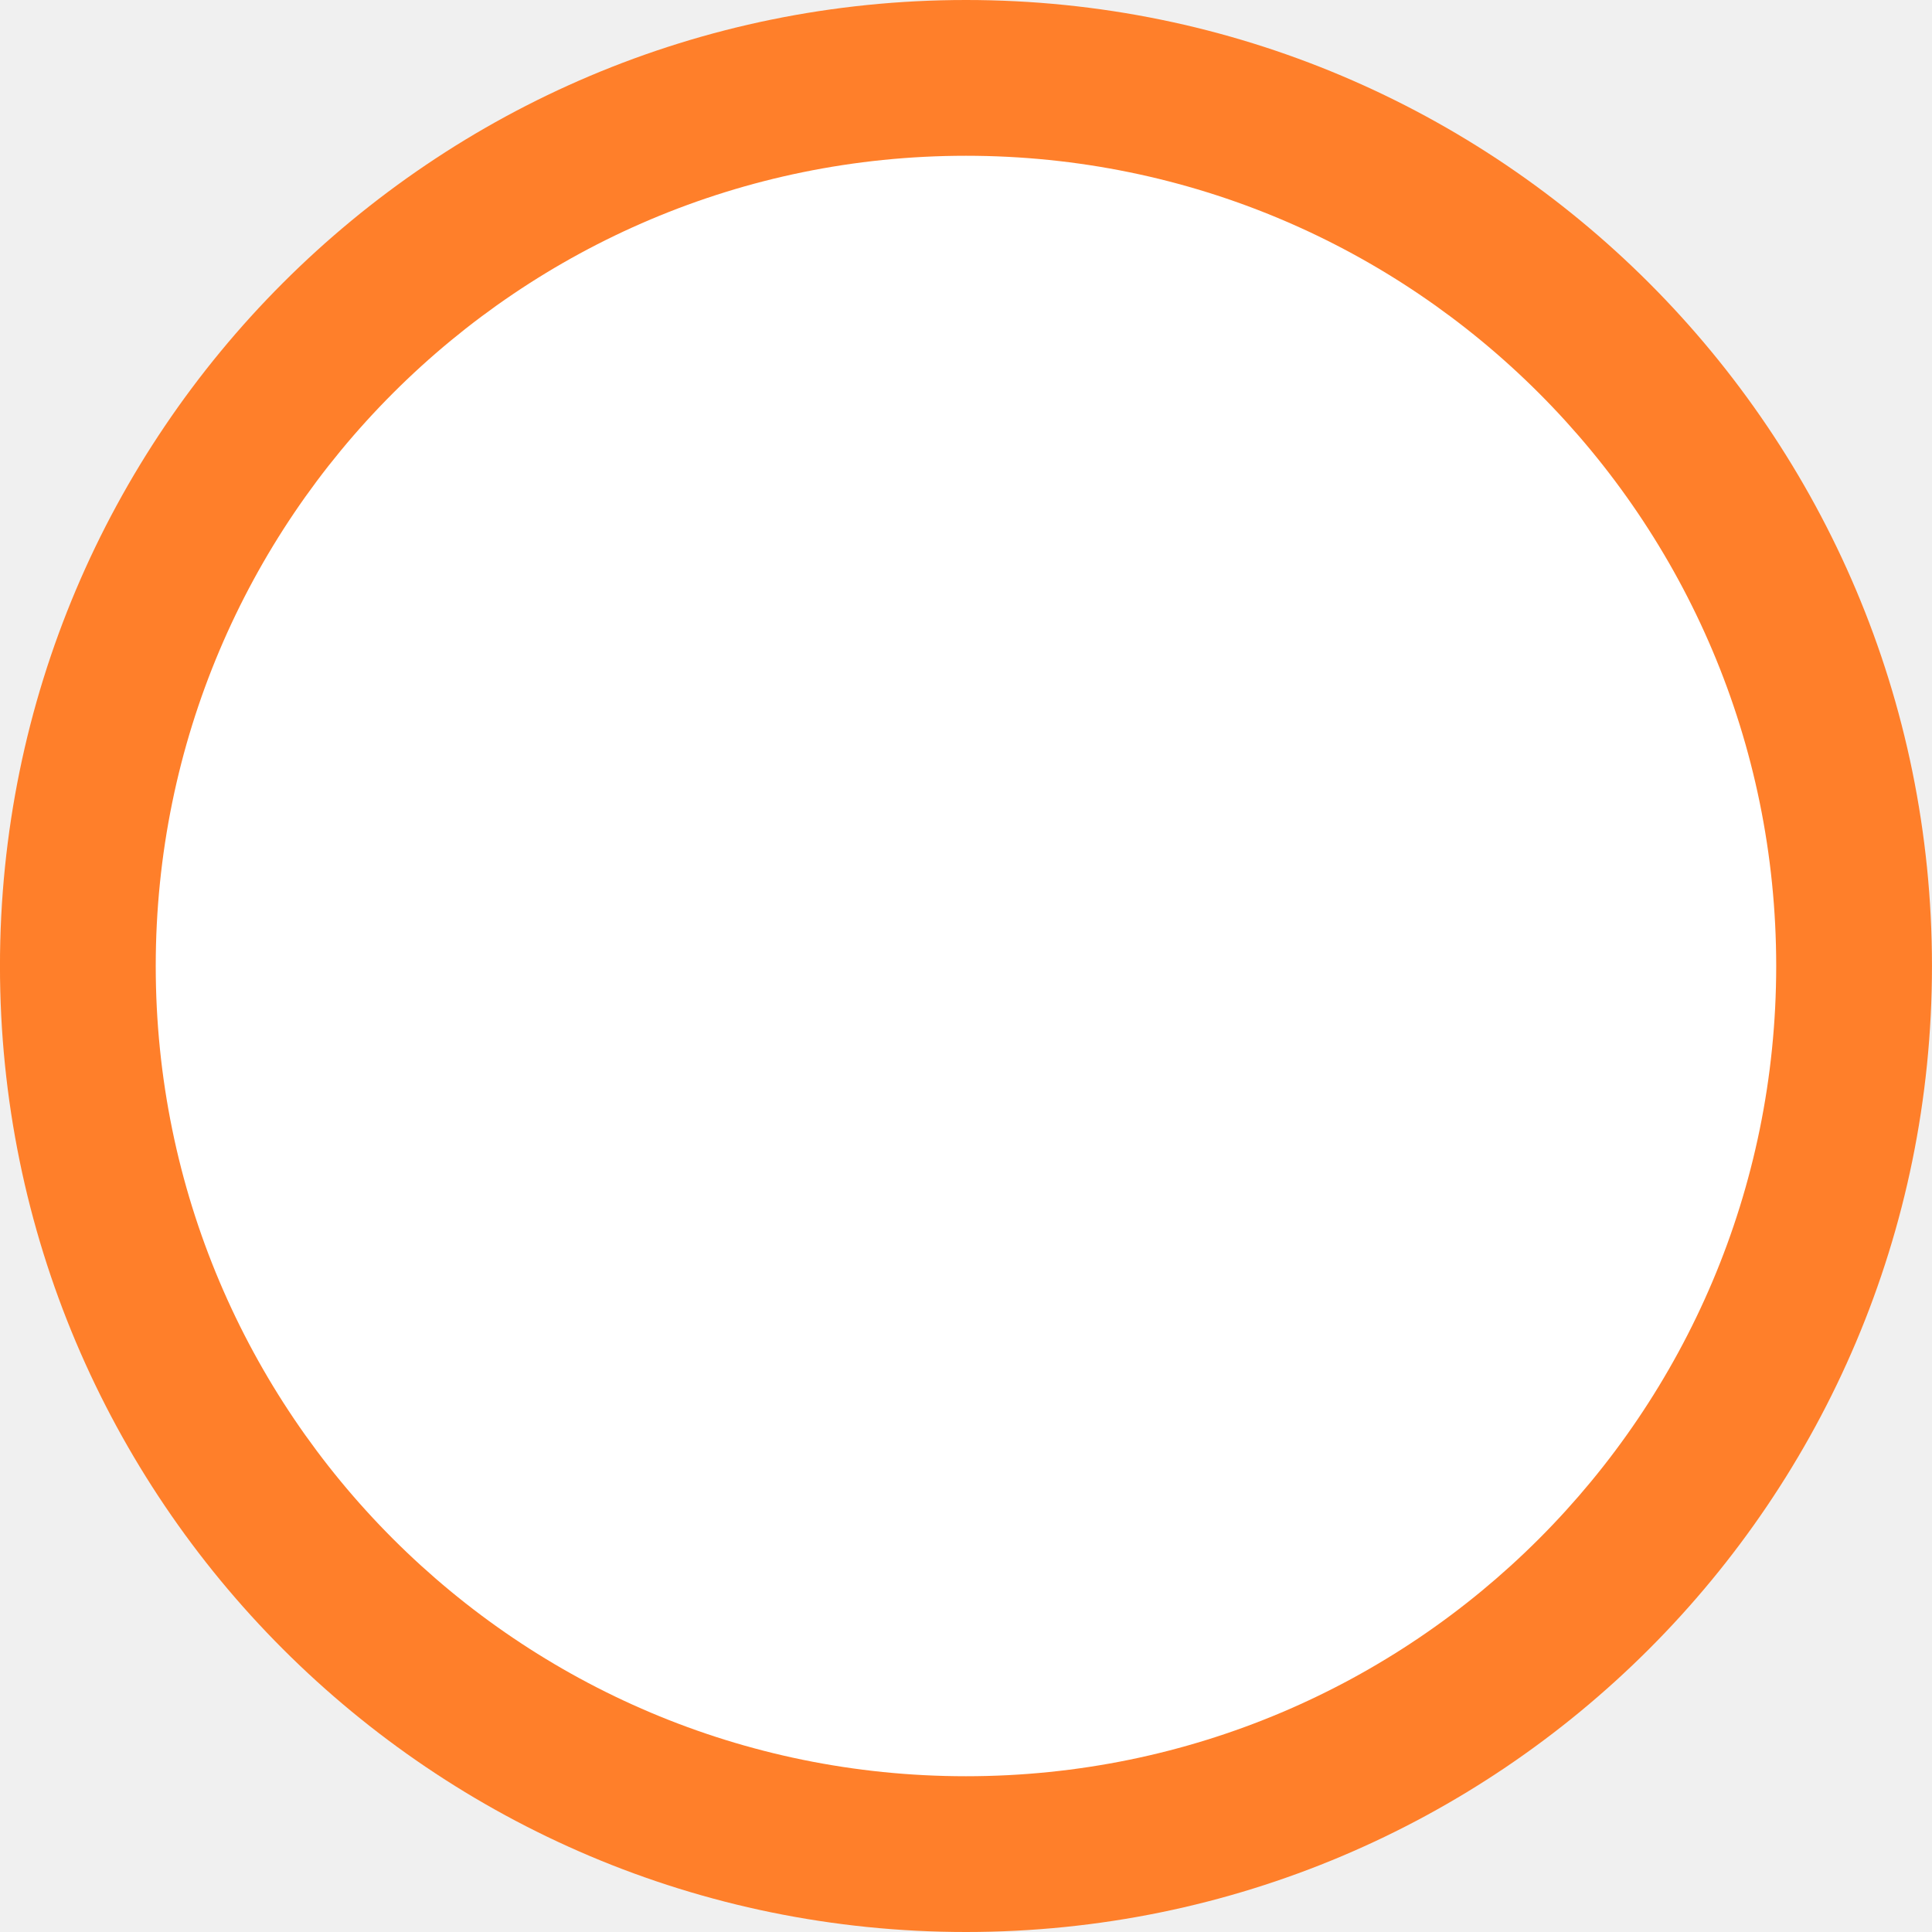
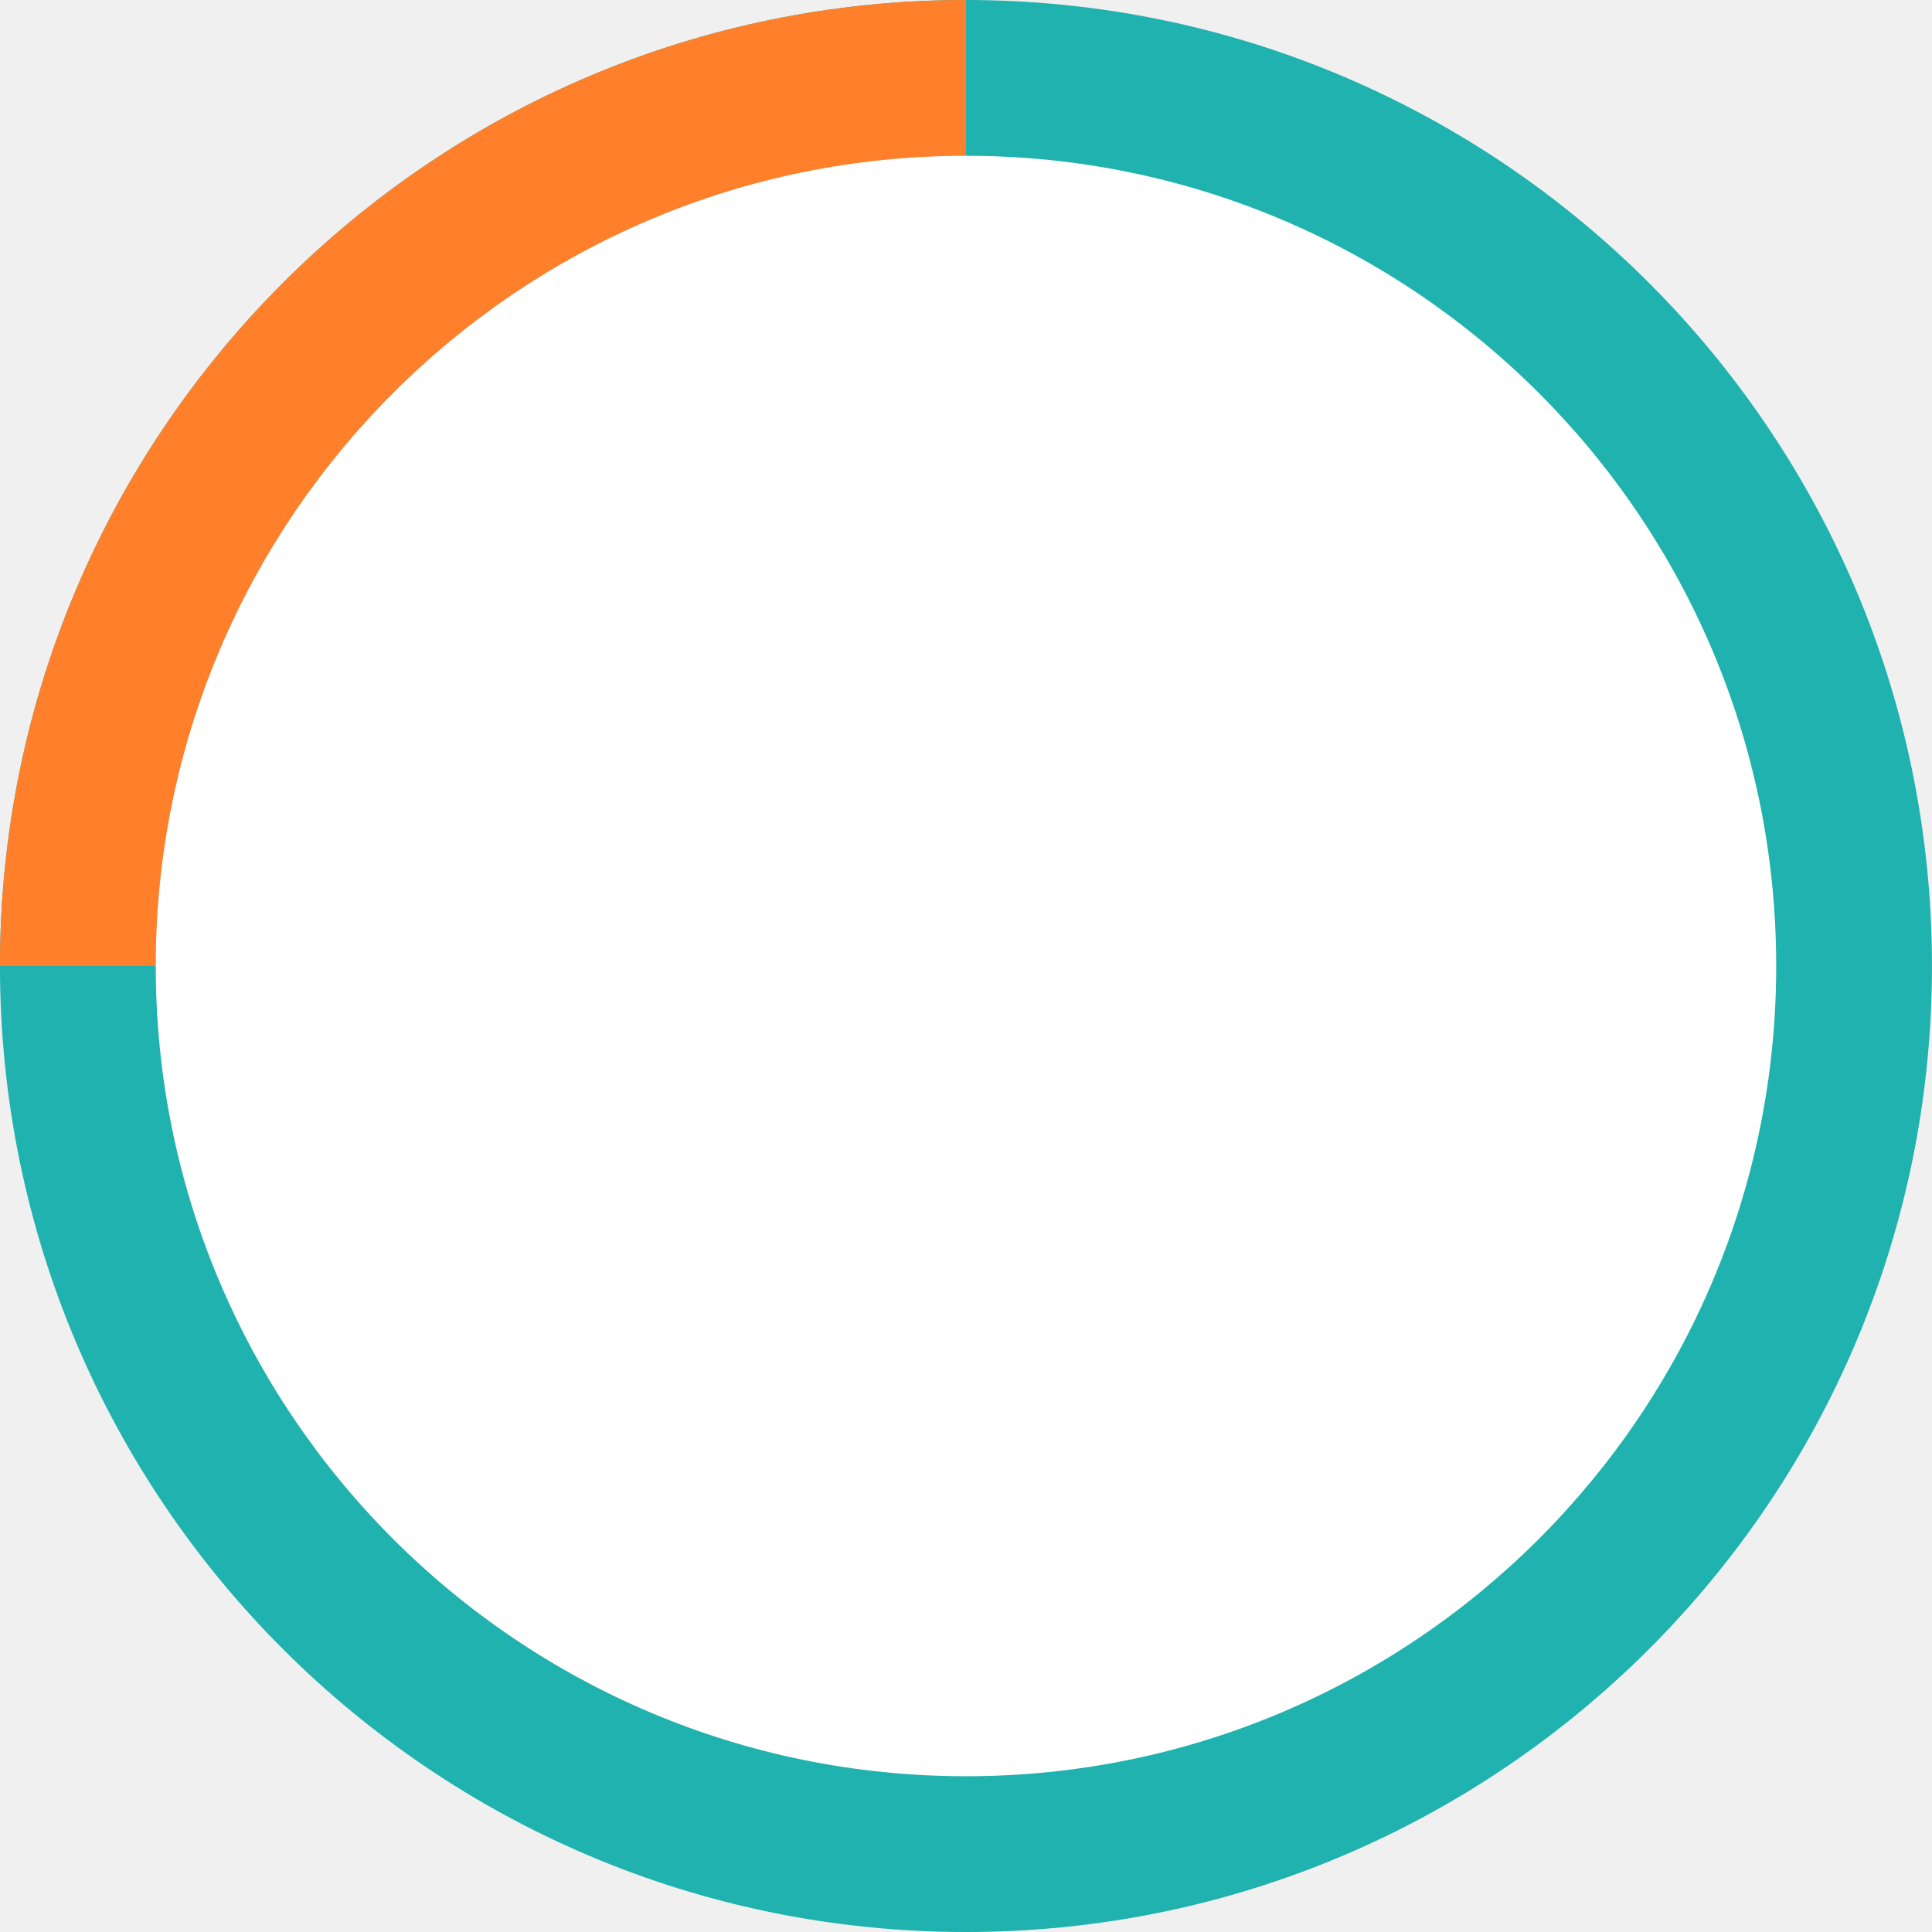
- <svg xmlns="http://www.w3.org/2000/svg" width="16" height="16" viewBox="0 0 16 16" version="1.1" id="SVGRoot">
+ <svg xmlns="http://www.w3.org/2000/svg" width="16" height="16" viewBox="0 0 16 16" version="1.1" id="SVGRoot" xml:space="preserve">
  <defs id="defs95" />
  <g id="layer1" transform="translate(581.4097,-104.912)">
-     <circle style="fill:#ff7f2a;fill-opacity:1;stroke-width:0.028" id="path217" cx="-573.41" cy="112.912" r="8" />
-     <circle style="fill:#ffffff;fill-opacity:1;stroke-width:0.037" id="path2353" cx="-573.41" cy="112.912" r="6.71" />
+     <circle style="fill:#20b2af;fill-opacity:1;stroke-width:0;stroke:none;stroke-opacity:1;stroke-dasharray:none" id="path217" r="8" cy="112.912" cx="-573.41" />
+     <path style="fill:#ff7f2a;fill-opacity:1;stroke:none;stroke-width:0;stroke-opacity:1;stroke-dasharray:none" id="circle3710" d="m -581.41,112.912 a 8,8 0 0 1 8,-8 v 8 z" />
+     <circle style="fill:#ffffff;fill-opacity:1;stroke-width:0;stroke-dasharray:none" id="path2353" cx="-573.41" cy="112.912" r="6.71" />
+     <path fill-rule="evenodd" clip-rule="evenodd" d="m -569.5,110.01 c 0.12,0.13 0.12,0.341 0,0.471 l -4.923,5.333 c -0.12,0.13 -0.315,0.13 -0.435,0 l -2.462,-2.667 c -0.12,-0.13 -0.12,-0.341 0,-0.471 0.12,-0.13 0.315,-0.13 0.435,0 l 2.244,2.431 4.706,-5.098 c 0.12,-0.13 0.315,-0.13 0.435,0 z" fill="#030d45" id="path6167" style="display:none;stroke-width:0.5" />
  </g>
</svg>
